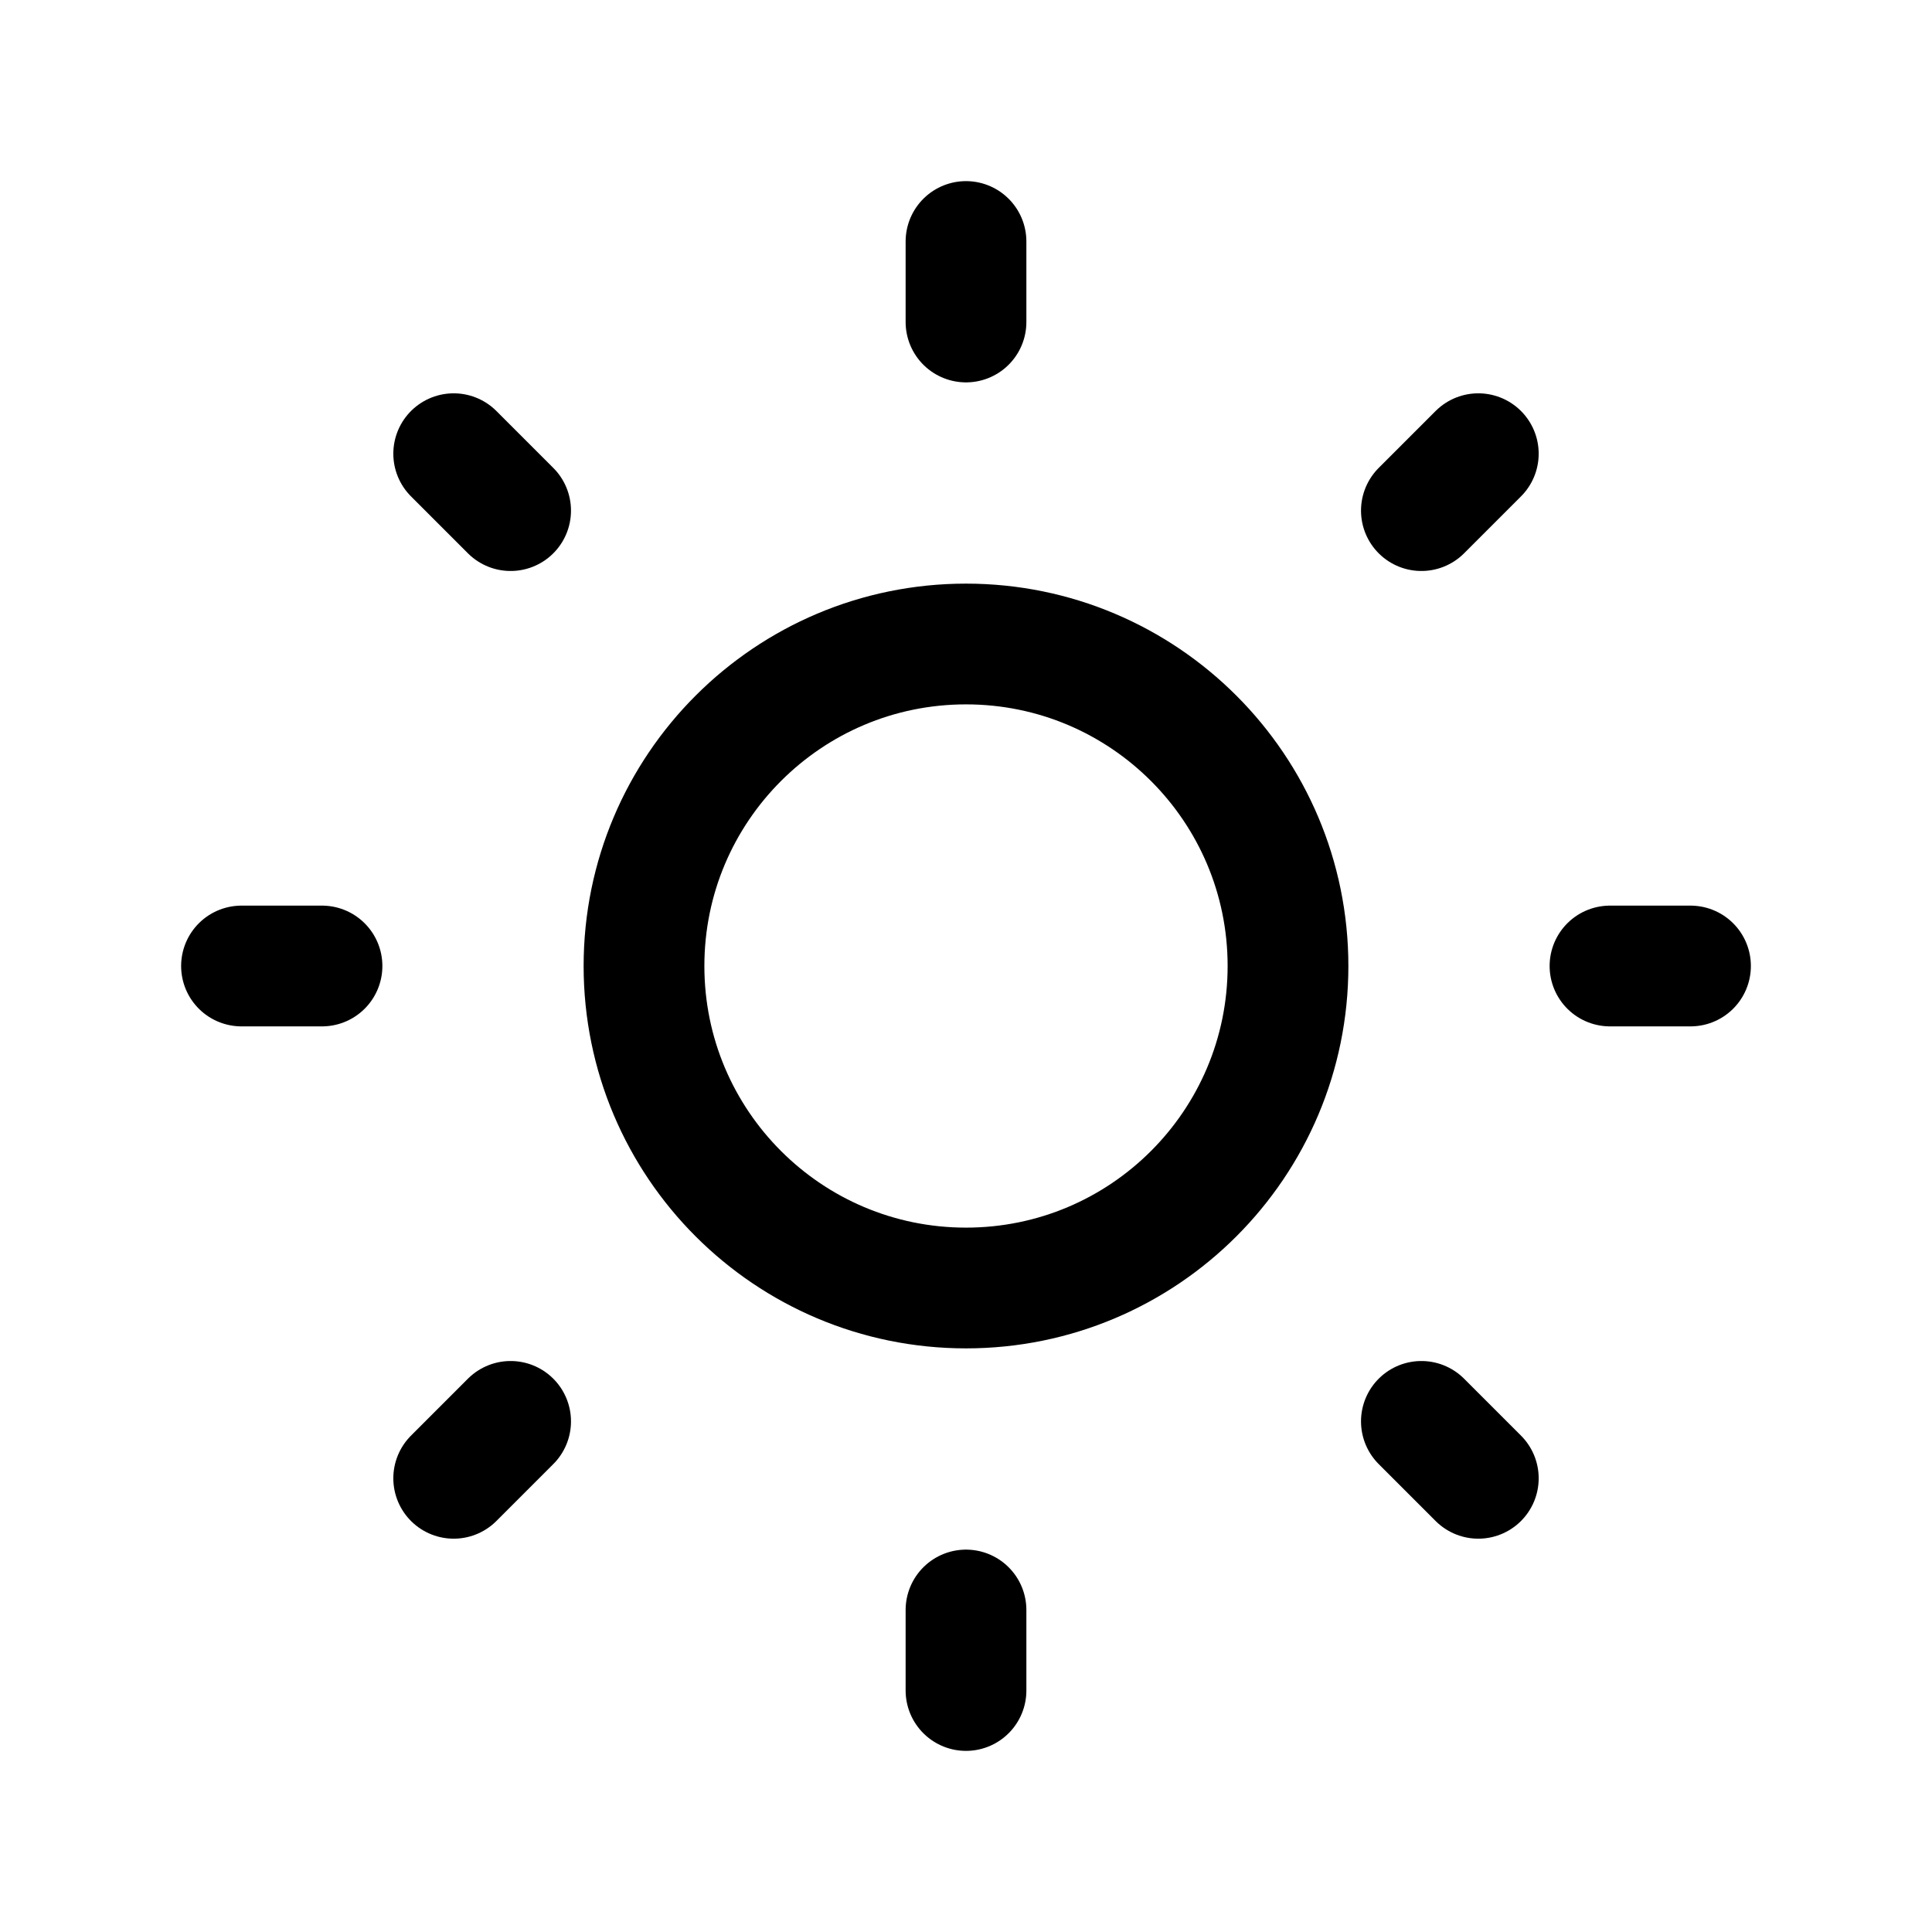
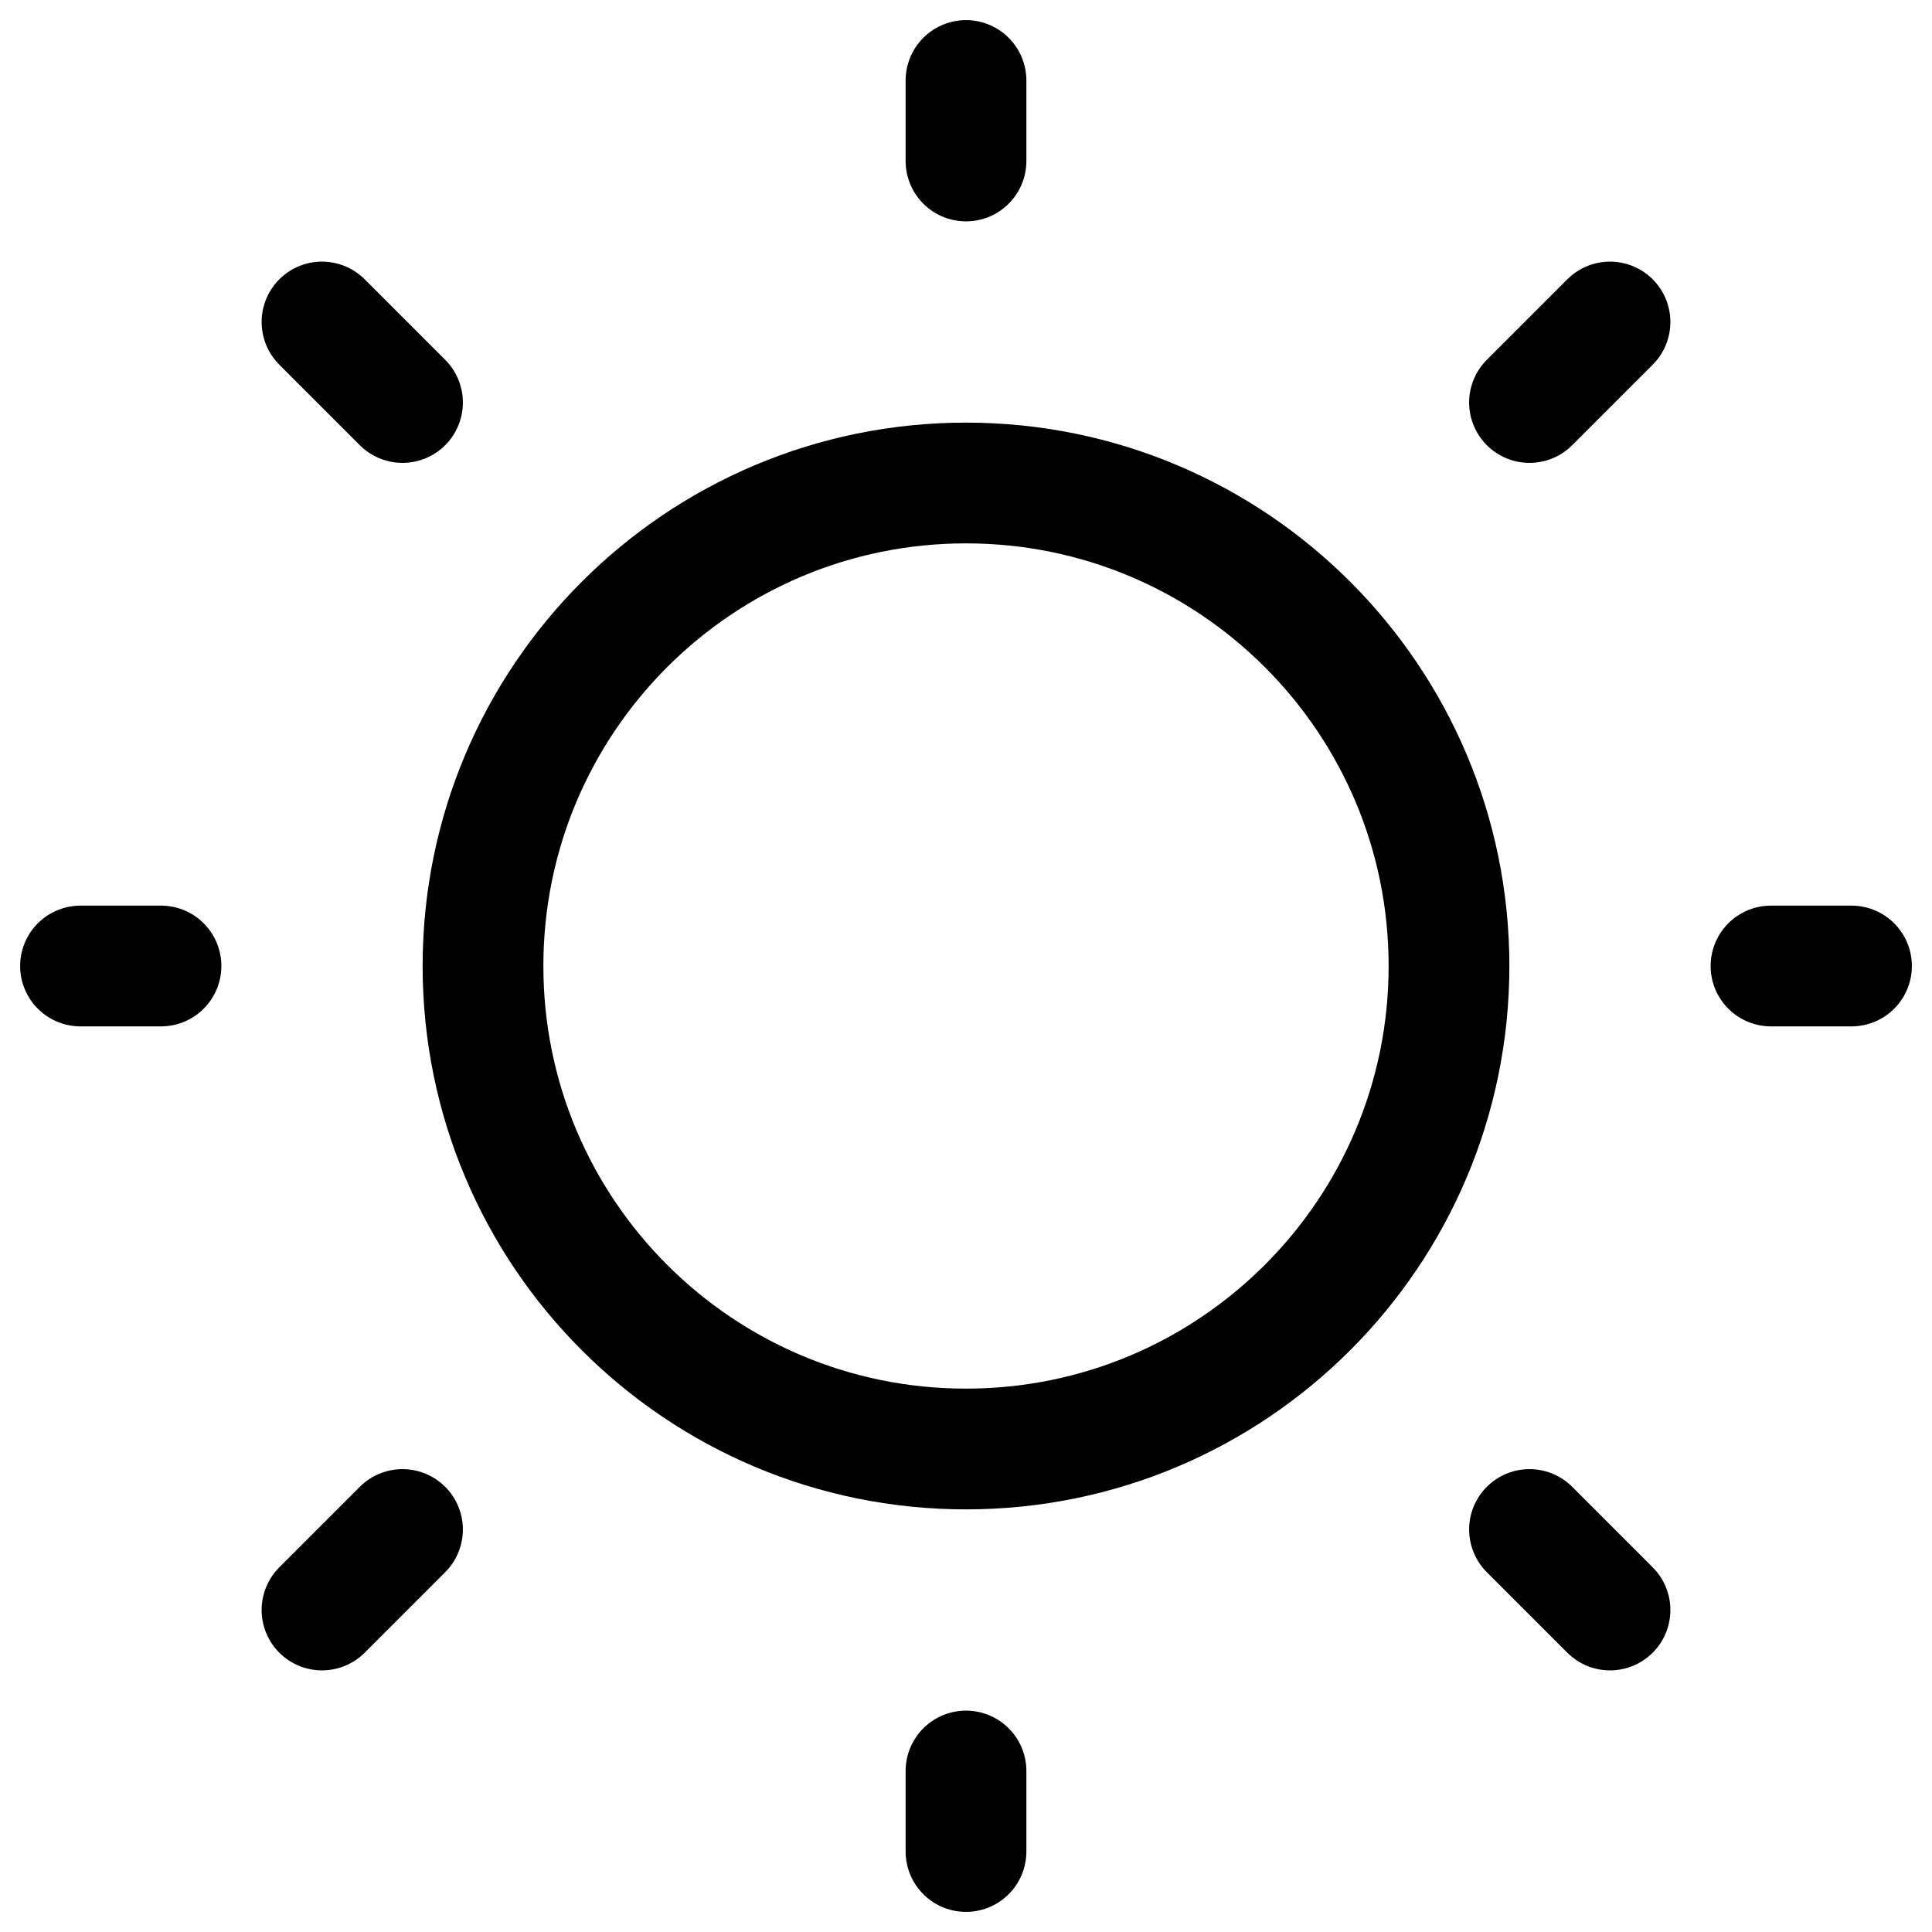
- <svg xmlns="http://www.w3.org/2000/svg" fill="none" viewBox="0 0 24 24" stroke="currentColor" stroke-linecap="round" stroke-linejoin="round" stroke-width="1.5">
-   <path d="M12 3v1m0 16v1m9-9h-1M4 12H3m15.364 6.364l-.707-.707M6.343 6.343l-.707-.707m12.728 0l-.707.707M6.343 17.657l-.707.707M16 12a4 4 0 11-8 0 4 4 0 018 0z" />
+ <svg xmlns="http://www.w3.org/2000/svg" stroke-width="1.5" viewBox="0 0 24 24" fill="none">
+   <path d="M12 18C15.314 18 18 15.314 18 12C18 8.686 15.314 6 12 6C8.686 6 6 8.686 6 12C6 15.314 8.686 18 12 18Z" stroke="currentColor" stroke-linecap="round" stroke-linejoin="round" />
+   <path d="M22 12L23 12" stroke="currentColor" stroke-linecap="round" stroke-linejoin="round" />
+   <path d="M12 2V1" stroke="currentColor" stroke-linecap="round" stroke-linejoin="round" />
+   <path d="M12 23V22" stroke="currentColor" stroke-linecap="round" stroke-linejoin="round" />
+   <path d="M20 20L19 19" stroke="currentColor" stroke-linecap="round" stroke-linejoin="round" />
+   <path d="M20 4L19 5" stroke="currentColor" stroke-linecap="round" stroke-linejoin="round" />
+   <path d="M4 20L5 19" stroke="currentColor" stroke-linecap="round" stroke-linejoin="round" />
+   <path d="M4 4L5 5" stroke="currentColor" stroke-linecap="round" stroke-linejoin="round" />
+   <path d="M1 12L2 12" stroke="currentColor" stroke-linecap="round" stroke-linejoin="round" />
</svg>
